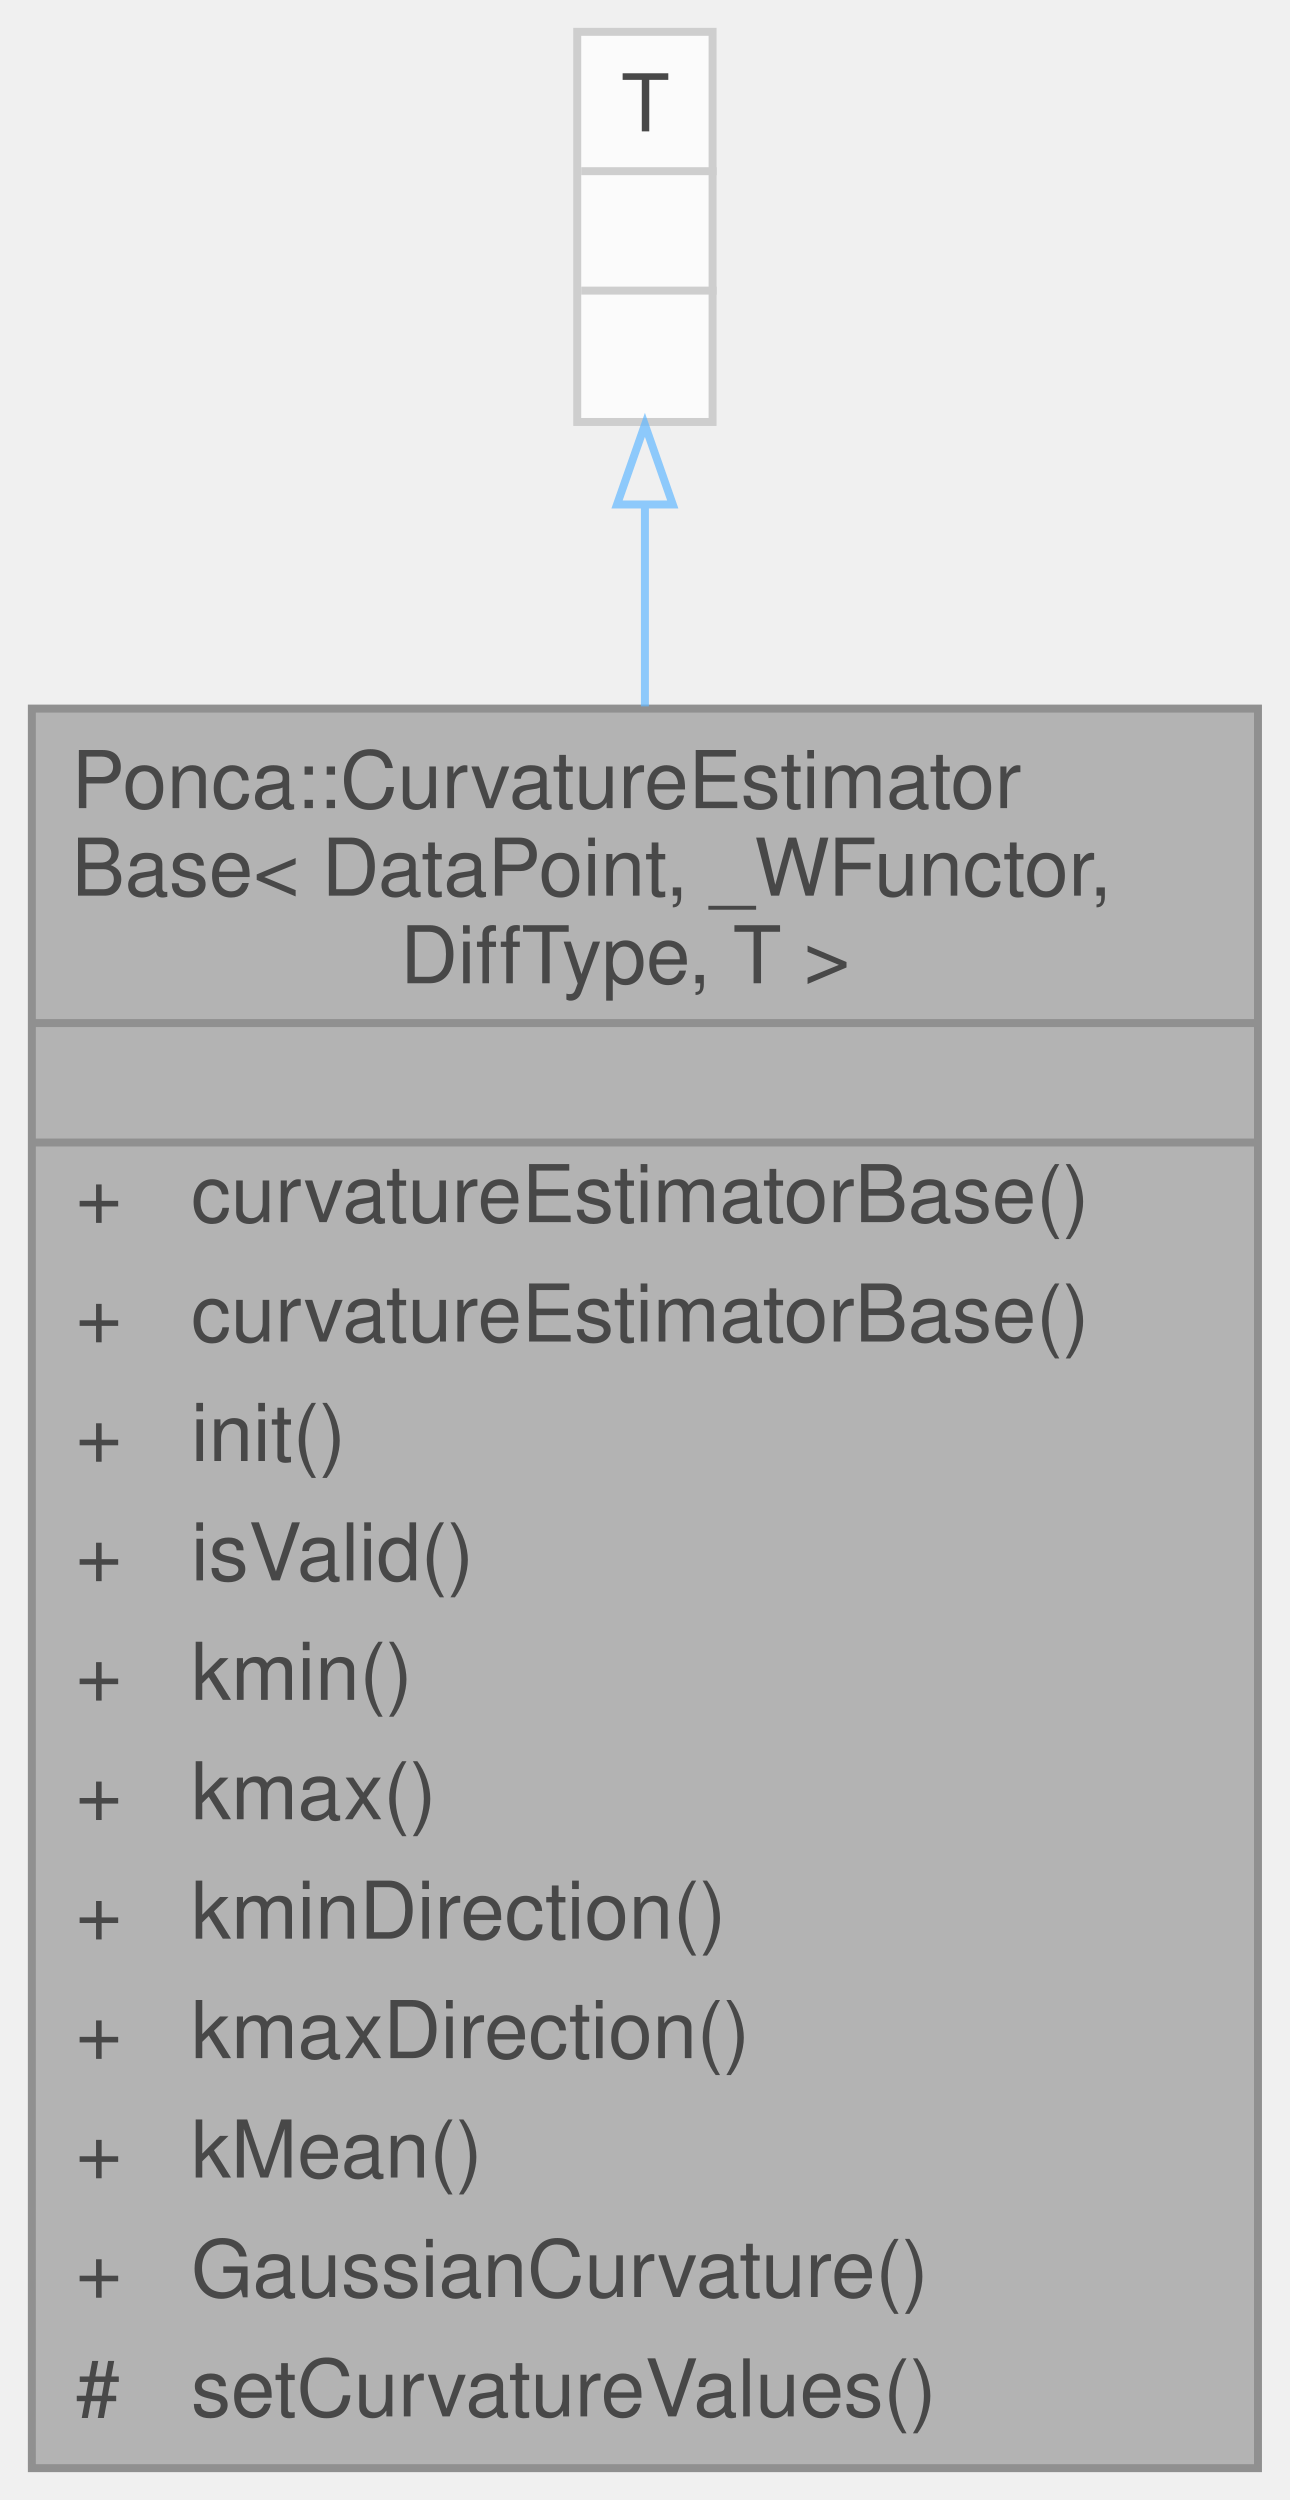
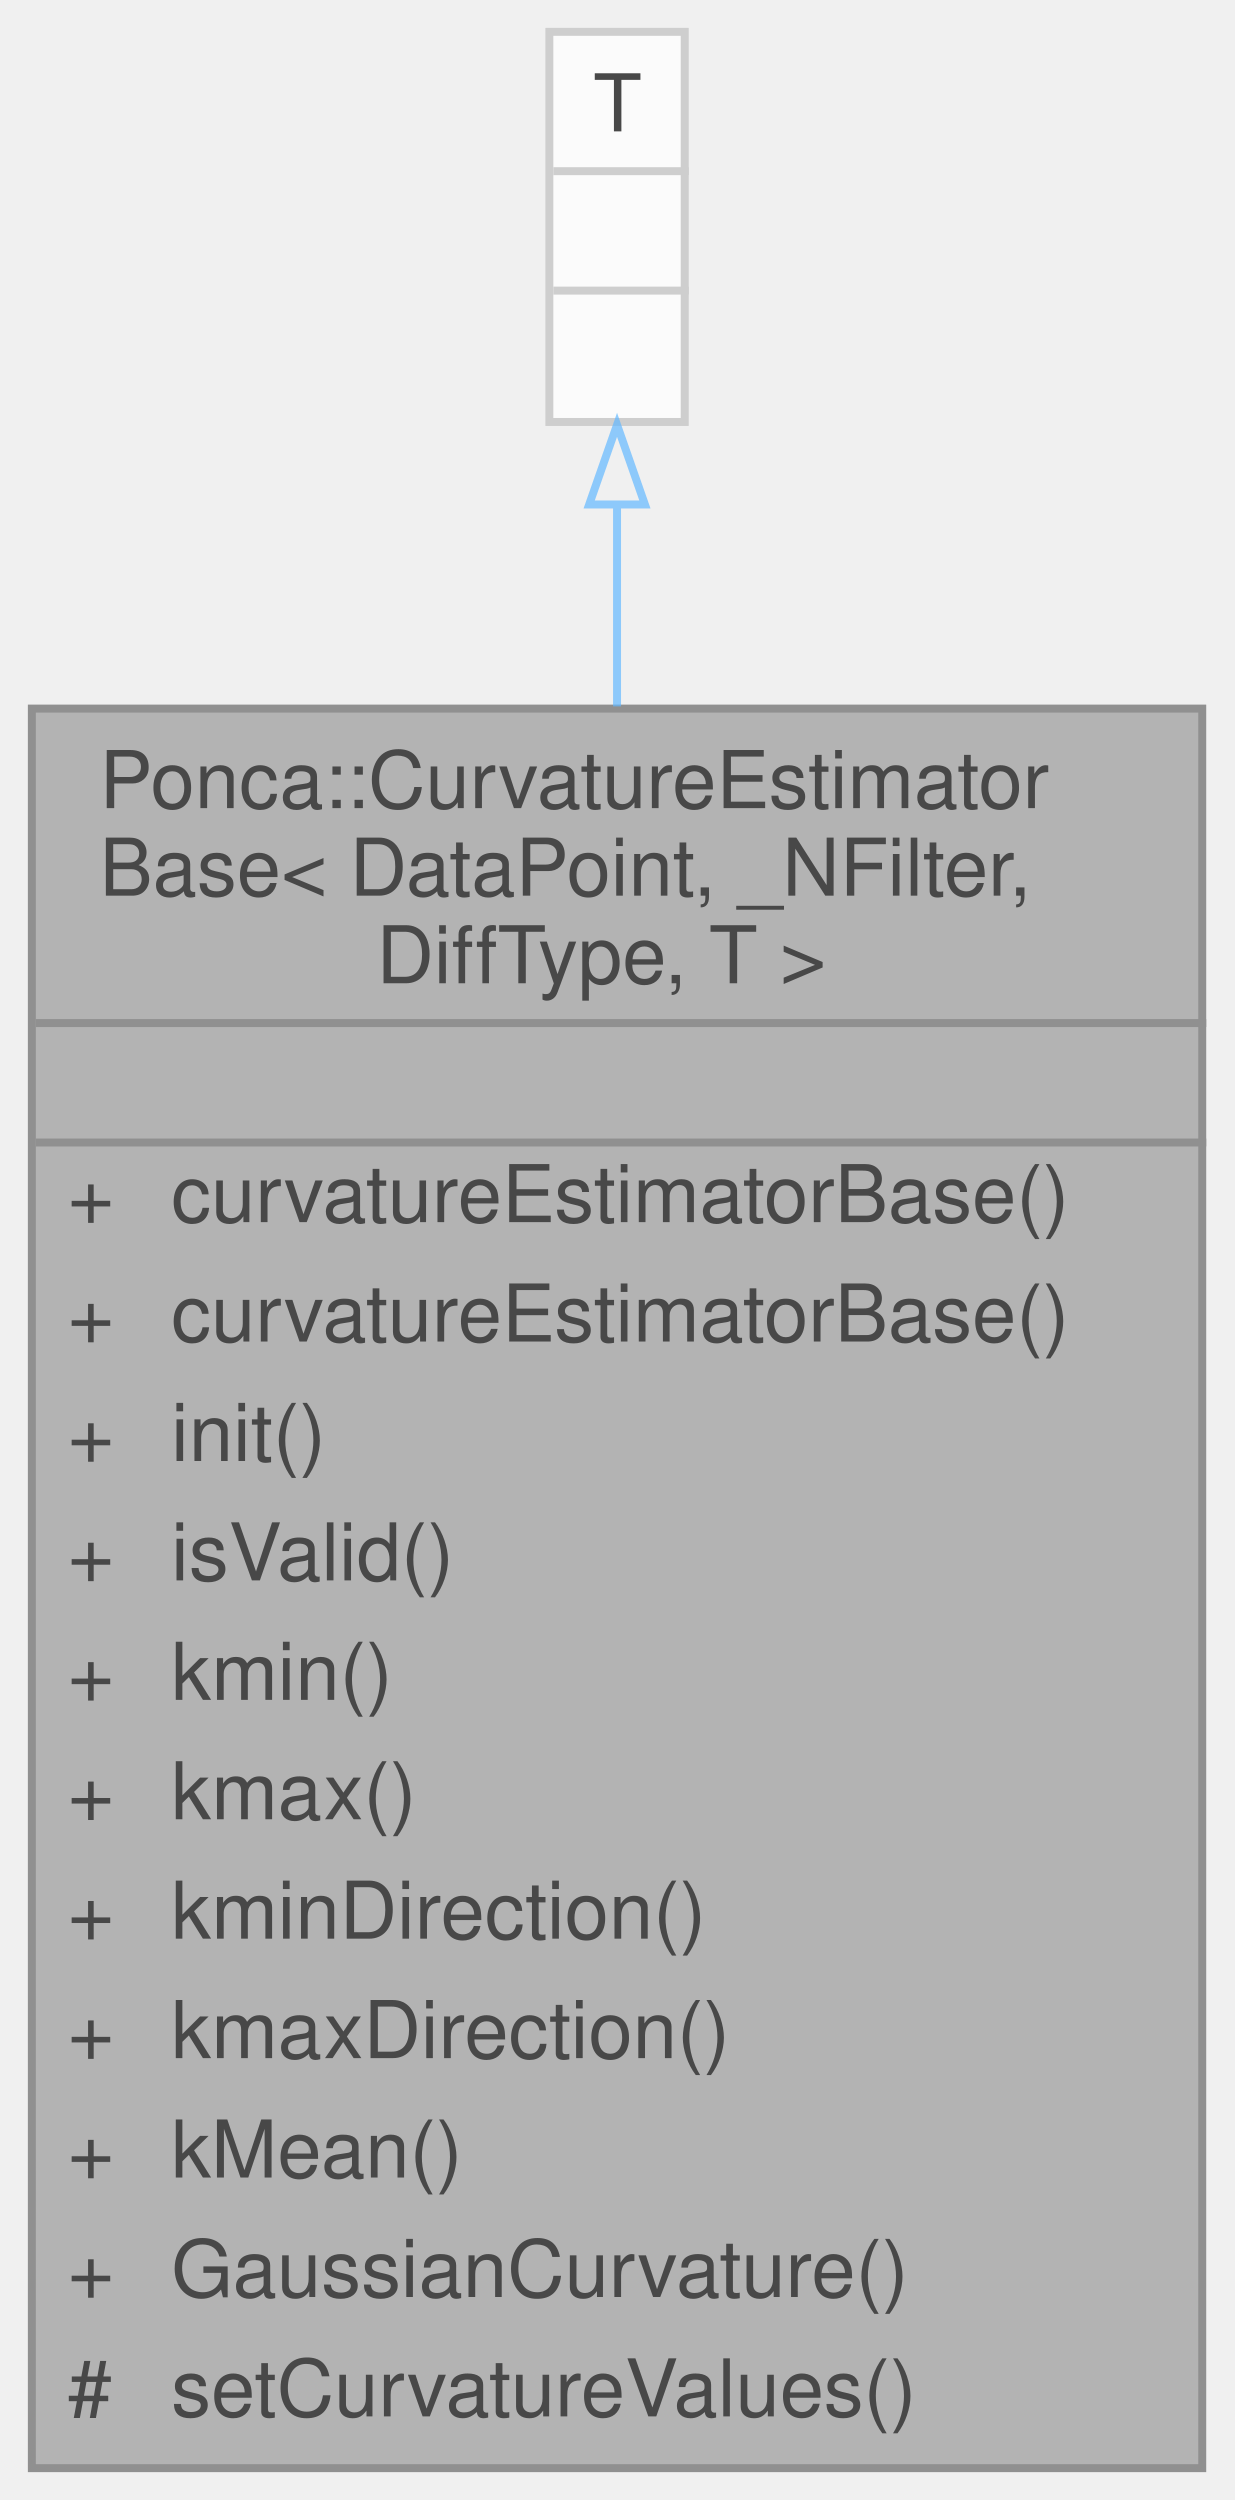
- <svg xmlns="http://www.w3.org/2000/svg" xmlns:xlink="http://www.w3.org/1999/xlink" width="162pt" height="314pt" viewBox="0.00 0.00 162.00 314.00">
+ <svg xmlns="http://www.w3.org/2000/svg" xmlns:xlink="http://www.w3.org/1999/xlink" width="155pt" height="314pt" viewBox="0.00 0.00 155.00 314.00">
  <svg id="main" version="1.1" xml:space="preserve">
    <style type="text/css">
.node, .edge {opacity: 0.7;}
.node.selected, .edge.selected {opacity: 1;}
.edge:hover path { stroke: red; }
.edge:hover polygon { stroke: red; fill: red; }
</style>
    <svg id="graph" class="graph">
      <g id="graph0" class="graph" transform="scale(1 1) rotate(0) translate(4 310)">
        <g id="Node000001" class="node">
          <g id="a_Node000001">
            <a xlink:title="Base class for any 3d curvature estimator: holds ,  and associated vectors, such that .">
-               <polygon fill="#999999" stroke="transparent" points="154,-221 0,-221 0,0 154,0 154,-221" />
-               <text text-anchor="start" x="5" y="-208.5" font-family="Helvetica,sans-Serif" font-size="10.00">Ponca::CurvatureEstimator</text>
-               <text text-anchor="start" x="5" y="-197.5" font-family="Helvetica,sans-Serif" font-size="10.00">Base&lt; DataPoint, _WFunctor,</text>
-               <text text-anchor="start" x="43.5" y="-186.5" font-family="Helvetica,sans-Serif" font-size="10.00"> DiffType, T &gt;</text>
-               <text text-anchor="start" x="75" y="-171.5" font-family="Helvetica,sans-Serif" font-size="10.00"> </text>
-               <text text-anchor="start" x="5.5" y="-156.5" font-family="Helvetica,sans-Serif" font-size="10.00">+</text>
-               <text text-anchor="start" x="20" y="-156.5" font-family="Helvetica,sans-Serif" font-size="10.00">curvatureEstimatorBase()</text>
-               <text text-anchor="start" x="5.5" y="-141.5" font-family="Helvetica,sans-Serif" font-size="10.00">+</text>
-               <text text-anchor="start" x="20" y="-141.5" font-family="Helvetica,sans-Serif" font-size="10.00">curvatureEstimatorBase()</text>
-               <text text-anchor="start" x="5.5" y="-126.5" font-family="Helvetica,sans-Serif" font-size="10.00">+</text>
-               <text text-anchor="start" x="20" y="-126.5" font-family="Helvetica,sans-Serif" font-size="10.00">init()</text>
-               <text text-anchor="start" x="5.5" y="-111.5" font-family="Helvetica,sans-Serif" font-size="10.00">+</text>
-               <text text-anchor="start" x="20" y="-111.5" font-family="Helvetica,sans-Serif" font-size="10.00">isValid()</text>
-               <text text-anchor="start" x="5.5" y="-96.5" font-family="Helvetica,sans-Serif" font-size="10.00">+</text>
-               <text text-anchor="start" x="20" y="-96.5" font-family="Helvetica,sans-Serif" font-size="10.00">kmin()</text>
-               <text text-anchor="start" x="5.5" y="-81.5" font-family="Helvetica,sans-Serif" font-size="10.00">+</text>
-               <text text-anchor="start" x="20" y="-81.5" font-family="Helvetica,sans-Serif" font-size="10.00">kmax()</text>
-               <text text-anchor="start" x="5.5" y="-66.5" font-family="Helvetica,sans-Serif" font-size="10.00">+</text>
-               <text text-anchor="start" x="20" y="-66.5" font-family="Helvetica,sans-Serif" font-size="10.00">kminDirection()</text>
-               <text text-anchor="start" x="5.5" y="-51.5" font-family="Helvetica,sans-Serif" font-size="10.00">+</text>
-               <text text-anchor="start" x="20" y="-51.5" font-family="Helvetica,sans-Serif" font-size="10.00">kmaxDirection()</text>
-               <text text-anchor="start" x="5.5" y="-36.5" font-family="Helvetica,sans-Serif" font-size="10.00">+</text>
-               <text text-anchor="start" x="20" y="-36.5" font-family="Helvetica,sans-Serif" font-size="10.00">kMean()</text>
-               <text text-anchor="start" x="5.5" y="-21.5" font-family="Helvetica,sans-Serif" font-size="10.00">+</text>
-               <text text-anchor="start" x="20" y="-21.5" font-family="Helvetica,sans-Serif" font-size="10.00">GaussianCurvature()</text>
-               <text text-anchor="start" x="5.5" y="-6.5" font-family="Helvetica,sans-Serif" font-size="10.00">#</text>
-               <text text-anchor="start" x="20" y="-6.5" font-family="Helvetica,sans-Serif" font-size="10.00">setCurvatureValues()</text>
-               <polygon fill="#666666" stroke="#666666" points="0,-181.5 0,-181.5 154,-181.5 154,-181.5 0,-181.5" />
-               <polygon fill="#666666" stroke="#666666" points="0,-166.5 0,-166.5 154,-166.5 154,-166.5 0,-166.5" />
-               <polygon fill="none" stroke="#666666" points="0,0 0,-221 154,-221 154,0 0,0" />
+               <polygon fill="#999999" stroke="transparent" points="147,-221 0,-221 0,0 147,0 147,-221" />
+               <text text-anchor="start" x="8.5" y="-208.5" font-family="Helvetica,sans-Serif" font-size="10.00">Ponca::CurvatureEstimator</text>
+               <text text-anchor="start" x="8.5" y="-197.5" font-family="Helvetica,sans-Serif" font-size="10.00">Base&lt; DataPoint, _NFilter,</text>
+               <text text-anchor="start" x="40.5" y="-186.5" font-family="Helvetica,sans-Serif" font-size="10.00"> DiffType, T &gt;</text>
+               <text text-anchor="start" x="72" y="-171.5" font-family="Helvetica,sans-Serif" font-size="10.00"> </text>
+               <text text-anchor="start" x="4.5" y="-156.5" font-family="Helvetica,sans-Serif" font-size="10.00">+</text>
+               <text text-anchor="start" x="17.5" y="-156.5" font-family="Helvetica,sans-Serif" font-size="10.00">curvatureEstimatorBase()</text>
+               <text text-anchor="start" x="4.5" y="-141.5" font-family="Helvetica,sans-Serif" font-size="10.00">+</text>
+               <text text-anchor="start" x="17.5" y="-141.5" font-family="Helvetica,sans-Serif" font-size="10.00">curvatureEstimatorBase()</text>
+               <text text-anchor="start" x="4.5" y="-126.5" font-family="Helvetica,sans-Serif" font-size="10.00">+</text>
+               <text text-anchor="start" x="17.5" y="-126.5" font-family="Helvetica,sans-Serif" font-size="10.00">init()</text>
+               <text text-anchor="start" x="4.5" y="-111.5" font-family="Helvetica,sans-Serif" font-size="10.00">+</text>
+               <text text-anchor="start" x="17.5" y="-111.5" font-family="Helvetica,sans-Serif" font-size="10.00">isValid()</text>
+               <text text-anchor="start" x="4.5" y="-96.5" font-family="Helvetica,sans-Serif" font-size="10.00">+</text>
+               <text text-anchor="start" x="17.5" y="-96.5" font-family="Helvetica,sans-Serif" font-size="10.00">kmin()</text>
+               <text text-anchor="start" x="4.5" y="-81.5" font-family="Helvetica,sans-Serif" font-size="10.00">+</text>
+               <text text-anchor="start" x="17.5" y="-81.5" font-family="Helvetica,sans-Serif" font-size="10.00">kmax()</text>
+               <text text-anchor="start" x="4.5" y="-66.5" font-family="Helvetica,sans-Serif" font-size="10.00">+</text>
+               <text text-anchor="start" x="17.5" y="-66.5" font-family="Helvetica,sans-Serif" font-size="10.00">kminDirection()</text>
+               <text text-anchor="start" x="4.5" y="-51.5" font-family="Helvetica,sans-Serif" font-size="10.00">+</text>
+               <text text-anchor="start" x="17.5" y="-51.5" font-family="Helvetica,sans-Serif" font-size="10.00">kmaxDirection()</text>
+               <text text-anchor="start" x="4.5" y="-36.5" font-family="Helvetica,sans-Serif" font-size="10.00">+</text>
+               <text text-anchor="start" x="17.5" y="-36.5" font-family="Helvetica,sans-Serif" font-size="10.00">kMean()</text>
+               <text text-anchor="start" x="4.5" y="-21.5" font-family="Helvetica,sans-Serif" font-size="10.00">+</text>
+               <text text-anchor="start" x="17.5" y="-21.5" font-family="Helvetica,sans-Serif" font-size="10.00">GaussianCurvature()</text>
+               <text text-anchor="start" x="4.5" y="-6.5" font-family="Helvetica,sans-Serif" font-size="10.00">#</text>
+               <text text-anchor="start" x="17.5" y="-6.5" font-family="Helvetica,sans-Serif" font-size="10.00">setCurvatureValues()</text>
+               <polygon fill="#666666" stroke="#666666" points="0.5,-181.5 0.5,-181.5 147.5,-181.5 147.5,-181.5 0.5,-181.5" />
+               <polygon fill="#666666" stroke="#666666" points="0.5,-166.5 0.5,-166.5 147.5,-166.5 147.5,-166.5 0.5,-166.5" />
+               <polygon fill="none" stroke="#666666" points="0,0 0,-221 147,-221 147,0 0,0" />
            </a>
          </g>
        </g>
        <g id="Node000002" class="node">
          <g id="a_Node000002">
            <a xlink:title=" ">
-               <polygon fill="white" stroke="transparent" points="85.5,-306 68.5,-306 68.5,-257 85.5,-257 85.5,-306" />
-               <text text-anchor="start" x="74" y="-293.5" font-family="Helvetica,sans-Serif" font-size="10.00">T</text>
-               <text text-anchor="start" x="75.5" y="-278.5" font-family="Helvetica,sans-Serif" font-size="10.00"> </text>
-               <text text-anchor="start" x="75.5" y="-263.5" font-family="Helvetica,sans-Serif" font-size="10.00"> </text>
-               <polygon fill="#bfbfbf" stroke="#bfbfbf" points="69,-288.5 69,-288.5 86,-288.5 86,-288.5 69,-288.5" />
-               <polygon fill="#bfbfbf" stroke="#bfbfbf" points="69,-273.5 69,-273.5 86,-273.5 86,-273.5 69,-273.5" />
-               <polygon fill="none" stroke="#bfbfbf" points="68.5,-257 68.5,-306 85.5,-306 85.5,-257 68.5,-257" />
+               <polygon fill="white" stroke="transparent" points="82,-306 65,-306 65,-257 82,-257 82,-306" />
+               <text text-anchor="start" x="70.5" y="-293.5" font-family="Helvetica,sans-Serif" font-size="10.00">T</text>
+               <text text-anchor="start" x="72" y="-278.5" font-family="Helvetica,sans-Serif" font-size="10.00"> </text>
+               <text text-anchor="start" x="72" y="-263.5" font-family="Helvetica,sans-Serif" font-size="10.00"> </text>
+               <polygon fill="#bfbfbf" stroke="#bfbfbf" points="65.5,-288.5 65.5,-288.5 82.5,-288.5 82.5,-288.5 65.5,-288.5" />
+               <polygon fill="#bfbfbf" stroke="#bfbfbf" points="65.5,-273.5 65.5,-273.5 82.5,-273.5 82.5,-273.5 65.5,-273.5" />
+               <polygon fill="none" stroke="#bfbfbf" points="65,-257 65,-306 82,-306 82,-257 65,-257" />
            </a>
          </g>
        </g>
        <g id="edge1_Node000001_Node000002" class="edge">
          <g id="a_edge1_Node000001_Node000002">
            <a xlink:title=" ">
-               <path fill="none" stroke="#63b8ff" d="M77,-246.44C77,-238.77 77,-230.23 77,-221.28" />
-               <polygon fill="none" stroke="#63b8ff" points="73.5,-246.64 77,-256.64 80.5,-246.64 73.5,-246.64" />
+               <path fill="none" stroke="#63b8ff" d="M73.5,-246.44C73.5,-238.77 73.5,-230.23 73.5,-221.28" />
+               <polygon fill="none" stroke="#63b8ff" points="70,-246.64 73.5,-256.64 77,-246.64 70,-246.64" />
            </a>
          </g>
        </g>
      </g>
    </svg>
  </svg>
  <style type="text/css">

[data-mouse-over-selected='false'] { opacity: 0.7; }
[data-mouse-over-selected='true']  { opacity: 1.0; }

</style>
</svg>
